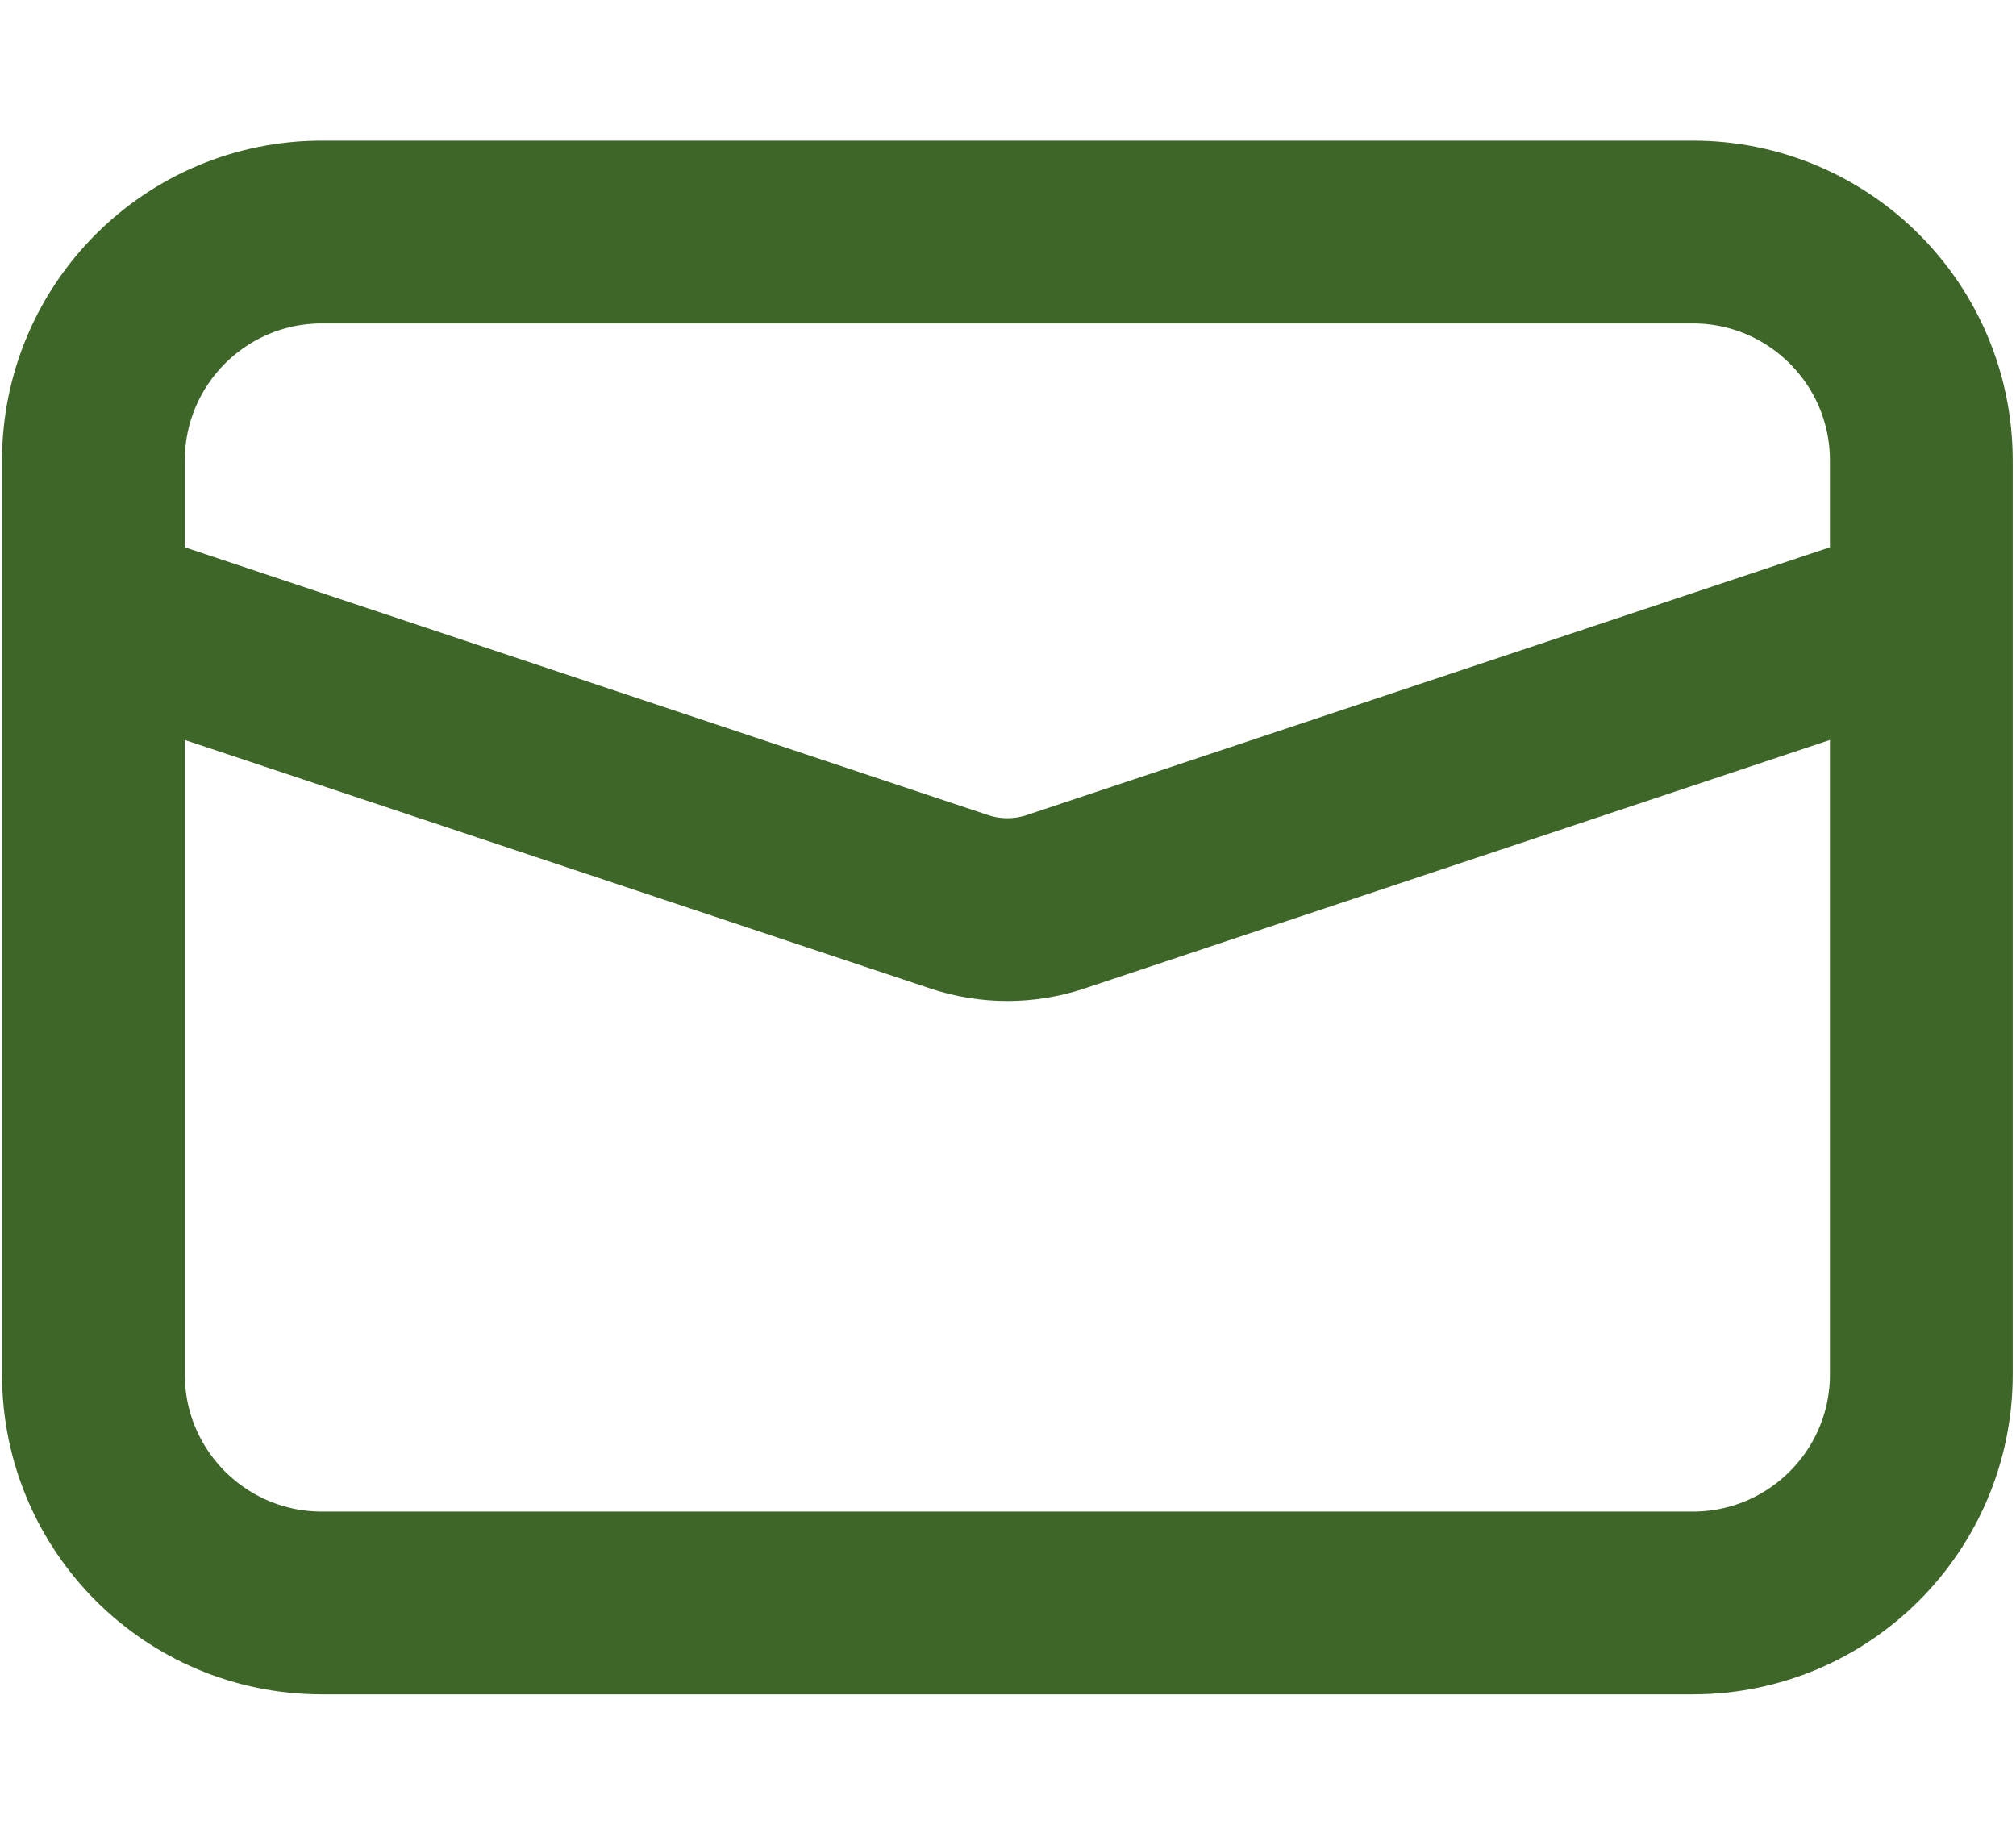
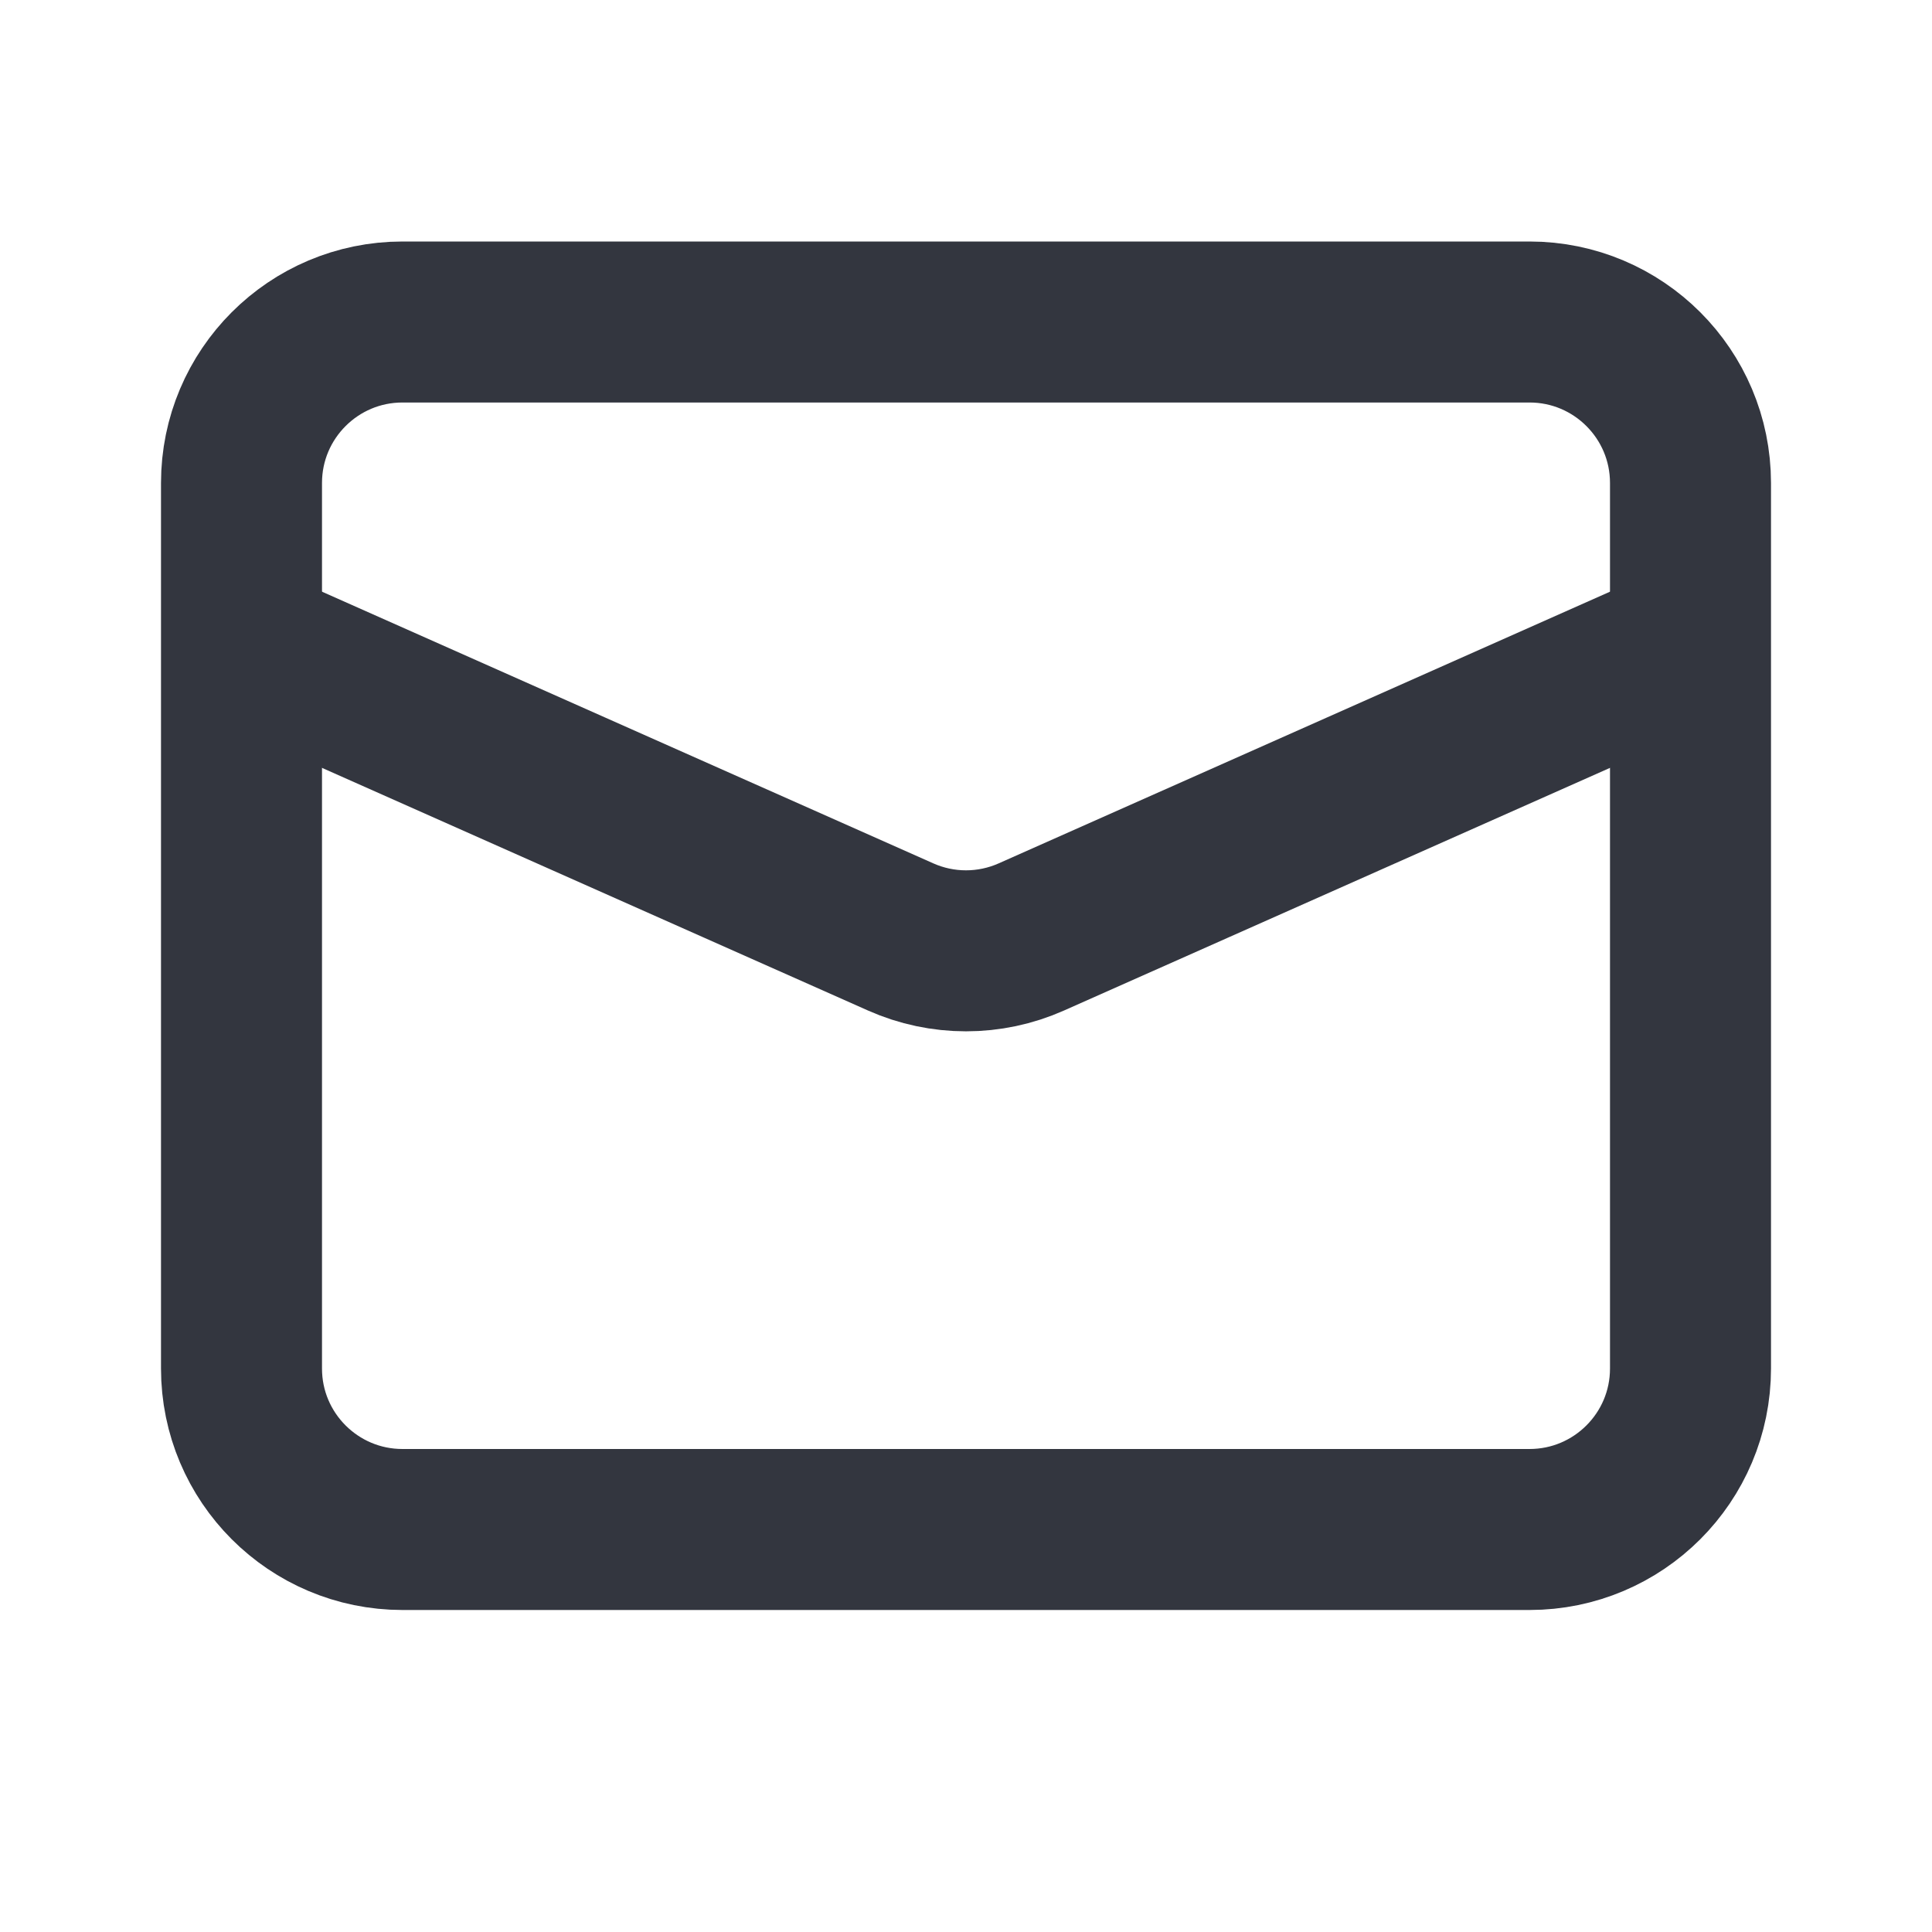
- <svg xmlns="http://www.w3.org/2000/svg" width="539" height="490" viewBox="0 0 539 490" fill="none">
-   <rect x="24.977" y="62.029" width="488.71" height="366.533" rx="61.089" stroke="#3E6629" stroke-width="48.87" />
-   <path d="M24.977 163.94L256.454 241.099C264.814 243.886 273.852 243.886 282.211 241.099L513.688 163.94" stroke="#3E6629" stroke-width="48.87" />
+ <svg xmlns="http://www.w3.org/2000/svg" width="24" height="24" viewBox="0 0 24 24" fill="none">
+   <rect x="3" y="4" width="18" height="15" rx="2" stroke="#33363F" stroke-width="2" />
+   <path d="M3 8L11.188 11.639C11.705 11.869 12.295 11.869 12.812 11.639L21 8" stroke="#33363F" stroke-width="2" />
</svg>
